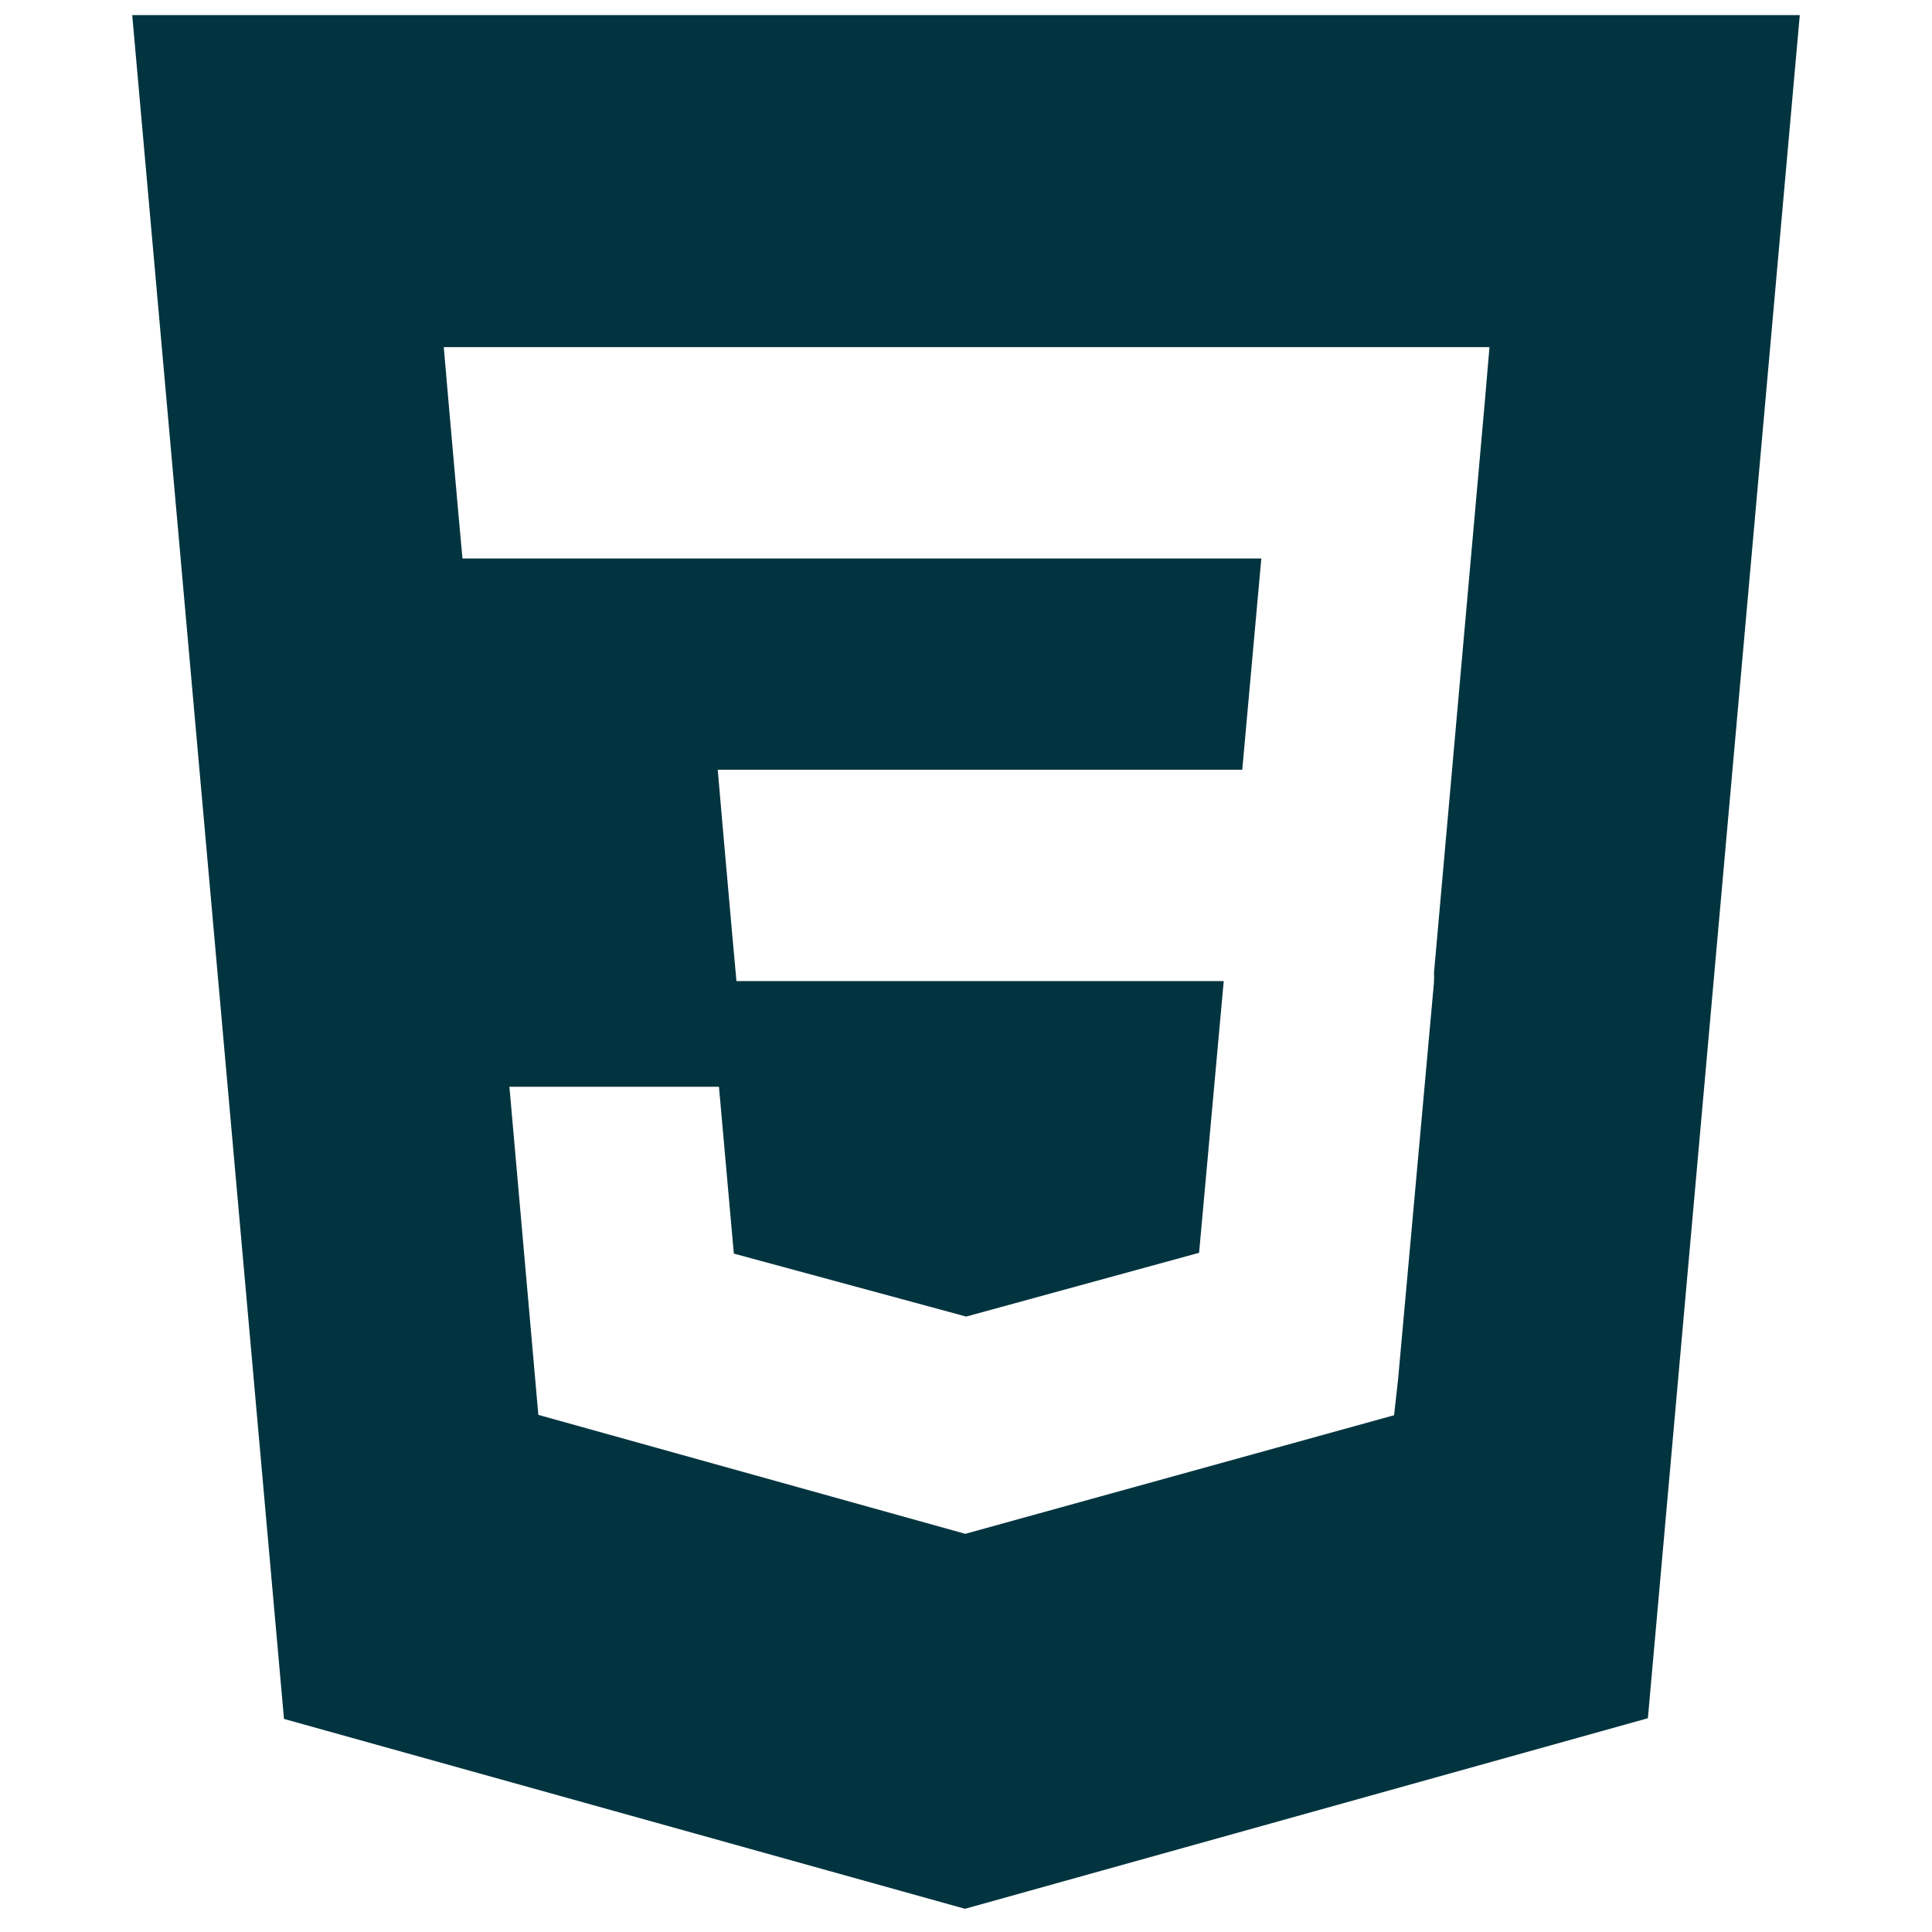
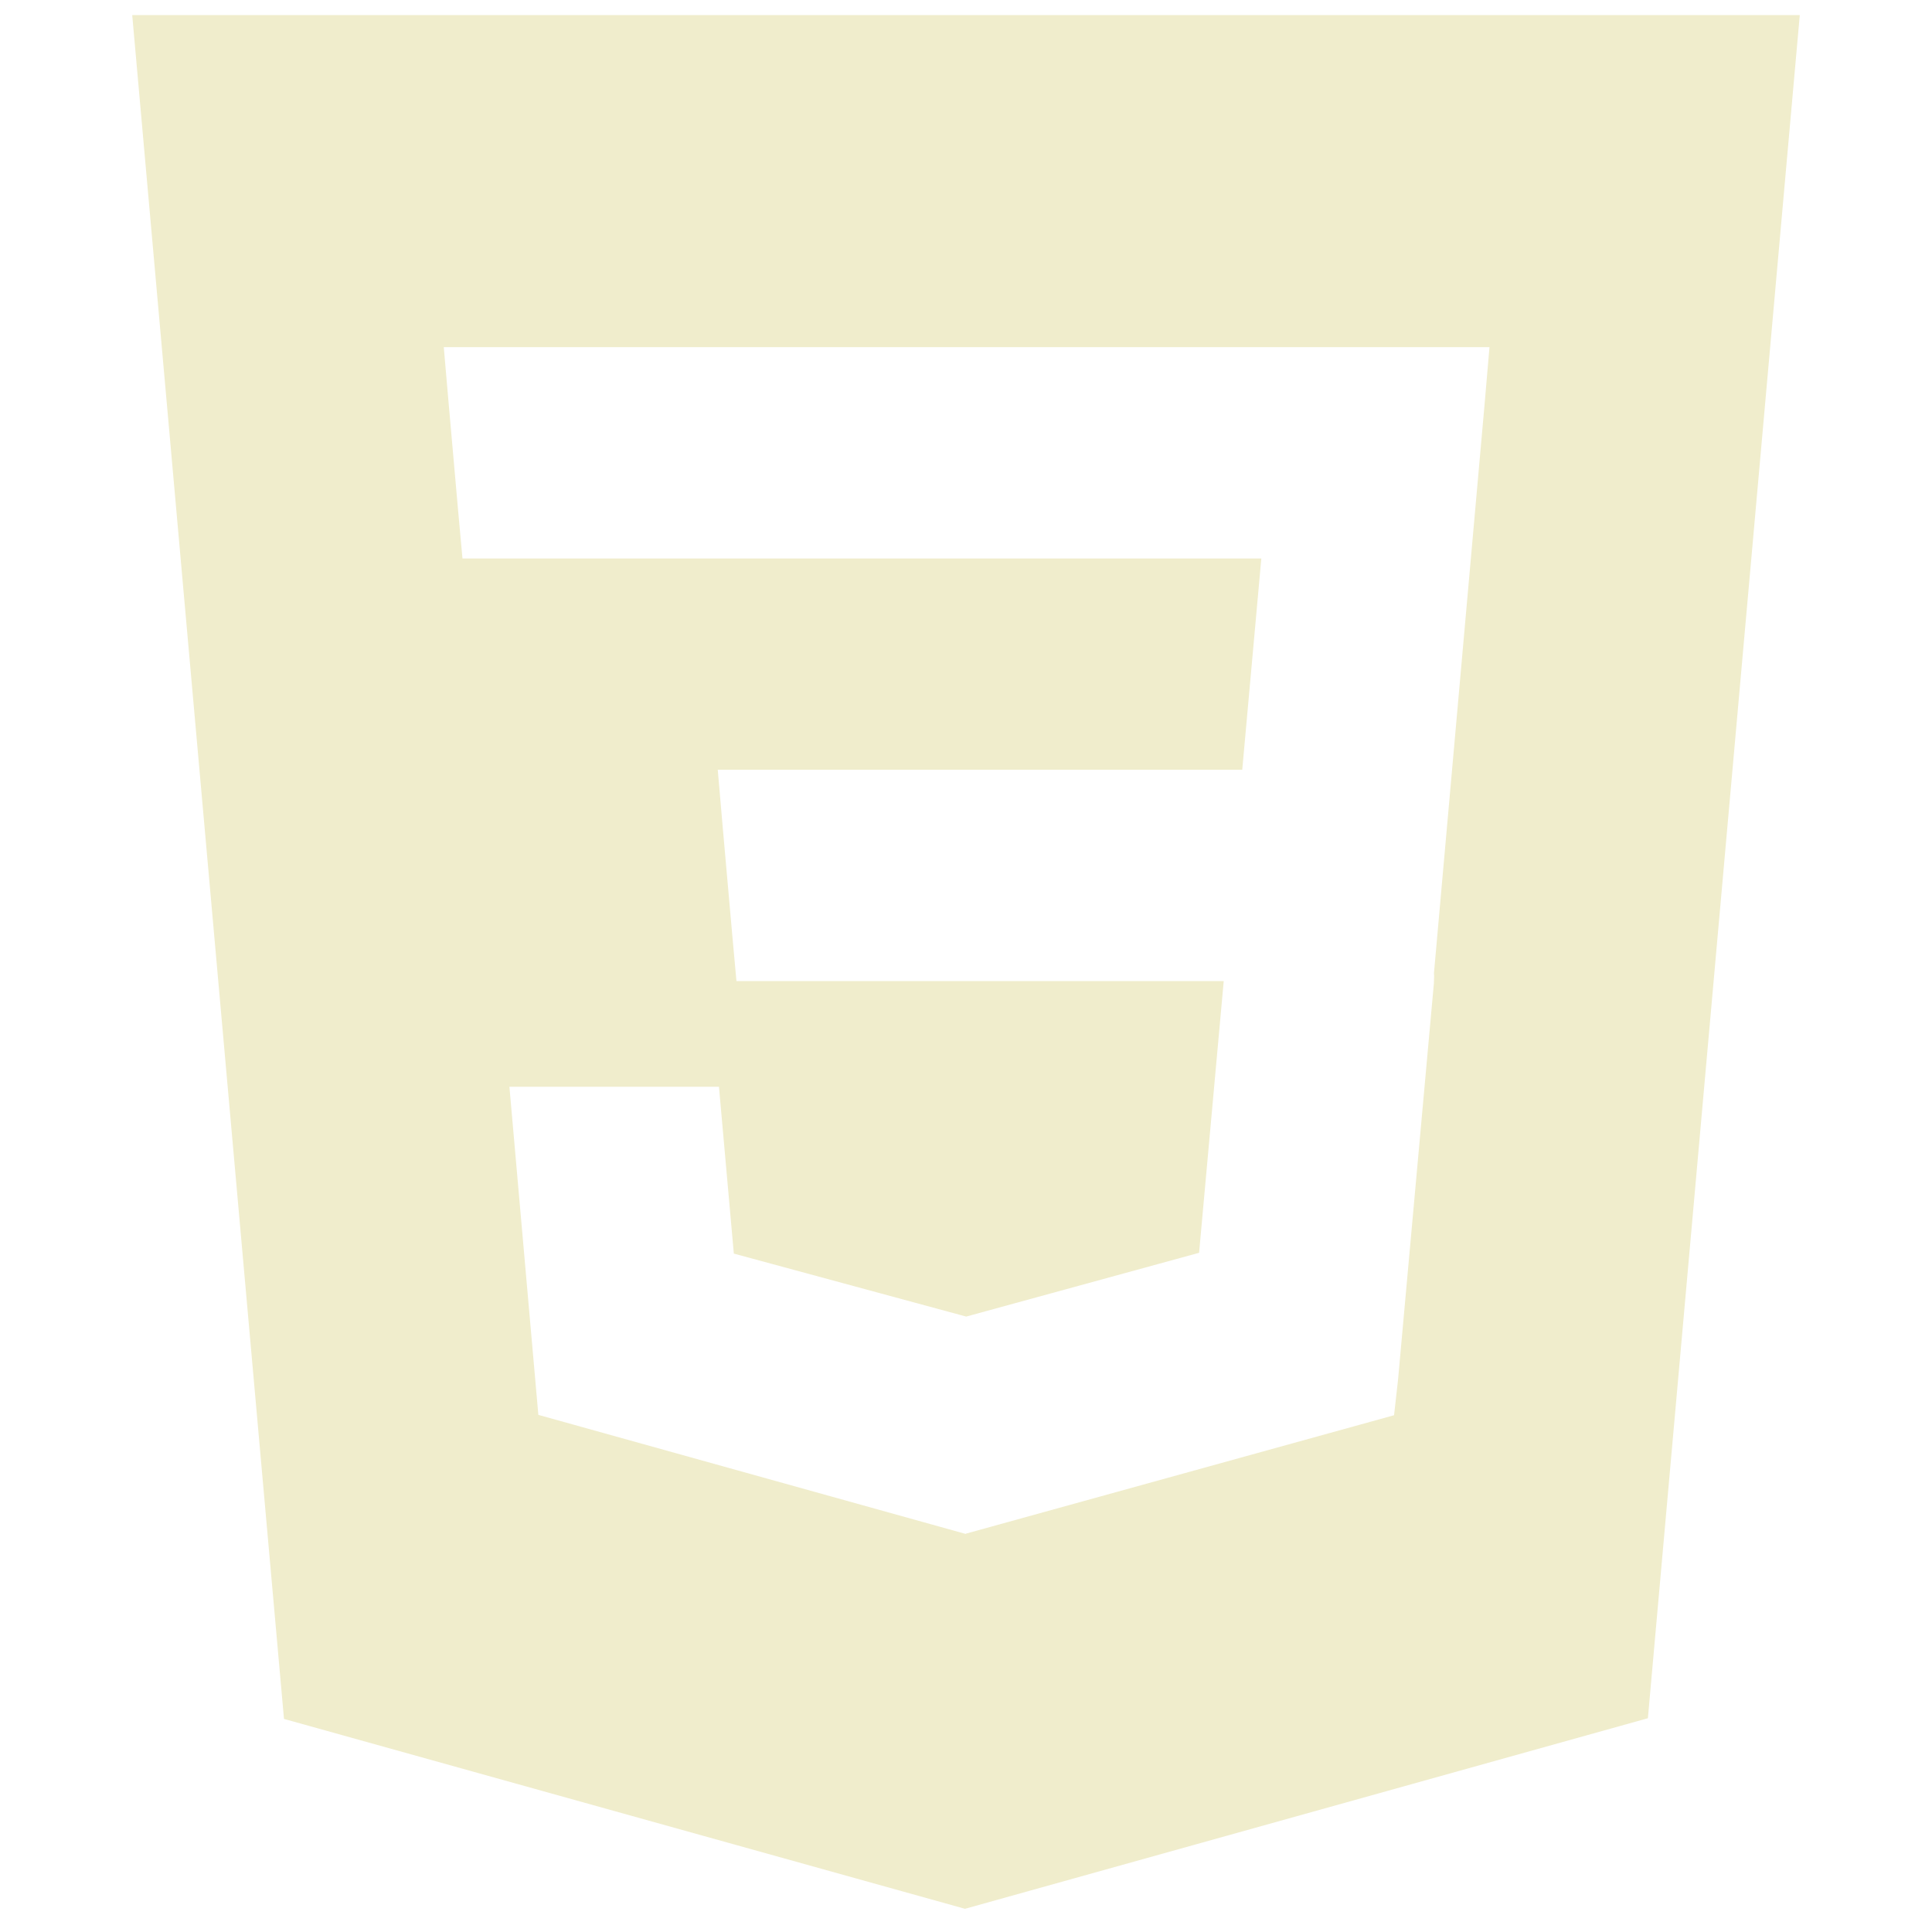
<svg xmlns="http://www.w3.org/2000/svg" viewBox="0 0 128 128">
-   <path fill="#02343F" d="M8.76 1l10.055 112.883 45.118 12.58 45.244-12.626L119.24 1H8.76zm89.591 25.862l-3.347 37.605.01.203-.014.467v-.004l-2.378 26.294-.262 2.336L64 101.607v.001l-.022.019-28.311-7.888L33.75 72h13.883l.985 11.054 15.386 4.17-.004.008v-.002l15.443-4.229L81.075 65H48.792l-.277-3.043-.631-7.129L47.553 51h34.749l1.264-14H30.64l-.277-3.041-.63-7.131L29.401 23h69.281l-.331 3.862z" />
+   <path fill="#F0EDCC" d="M8.76 1l10.055 112.883 45.118 12.58 45.244-12.626L119.24 1H8.76zm89.591 25.862l-3.347 37.605.01.203-.014.467v-.004l-2.378 26.294-.262 2.336L64 101.607v.001l-.022.019-28.311-7.888L33.75 72h13.883l.985 11.054 15.386 4.17-.004.008v-.002l15.443-4.229L81.075 65H48.792l-.277-3.043-.631-7.129L47.553 51h34.749l1.264-14H30.64l-.277-3.041-.63-7.131L29.401 23h69.281l-.331 3.862z" />
</svg>
